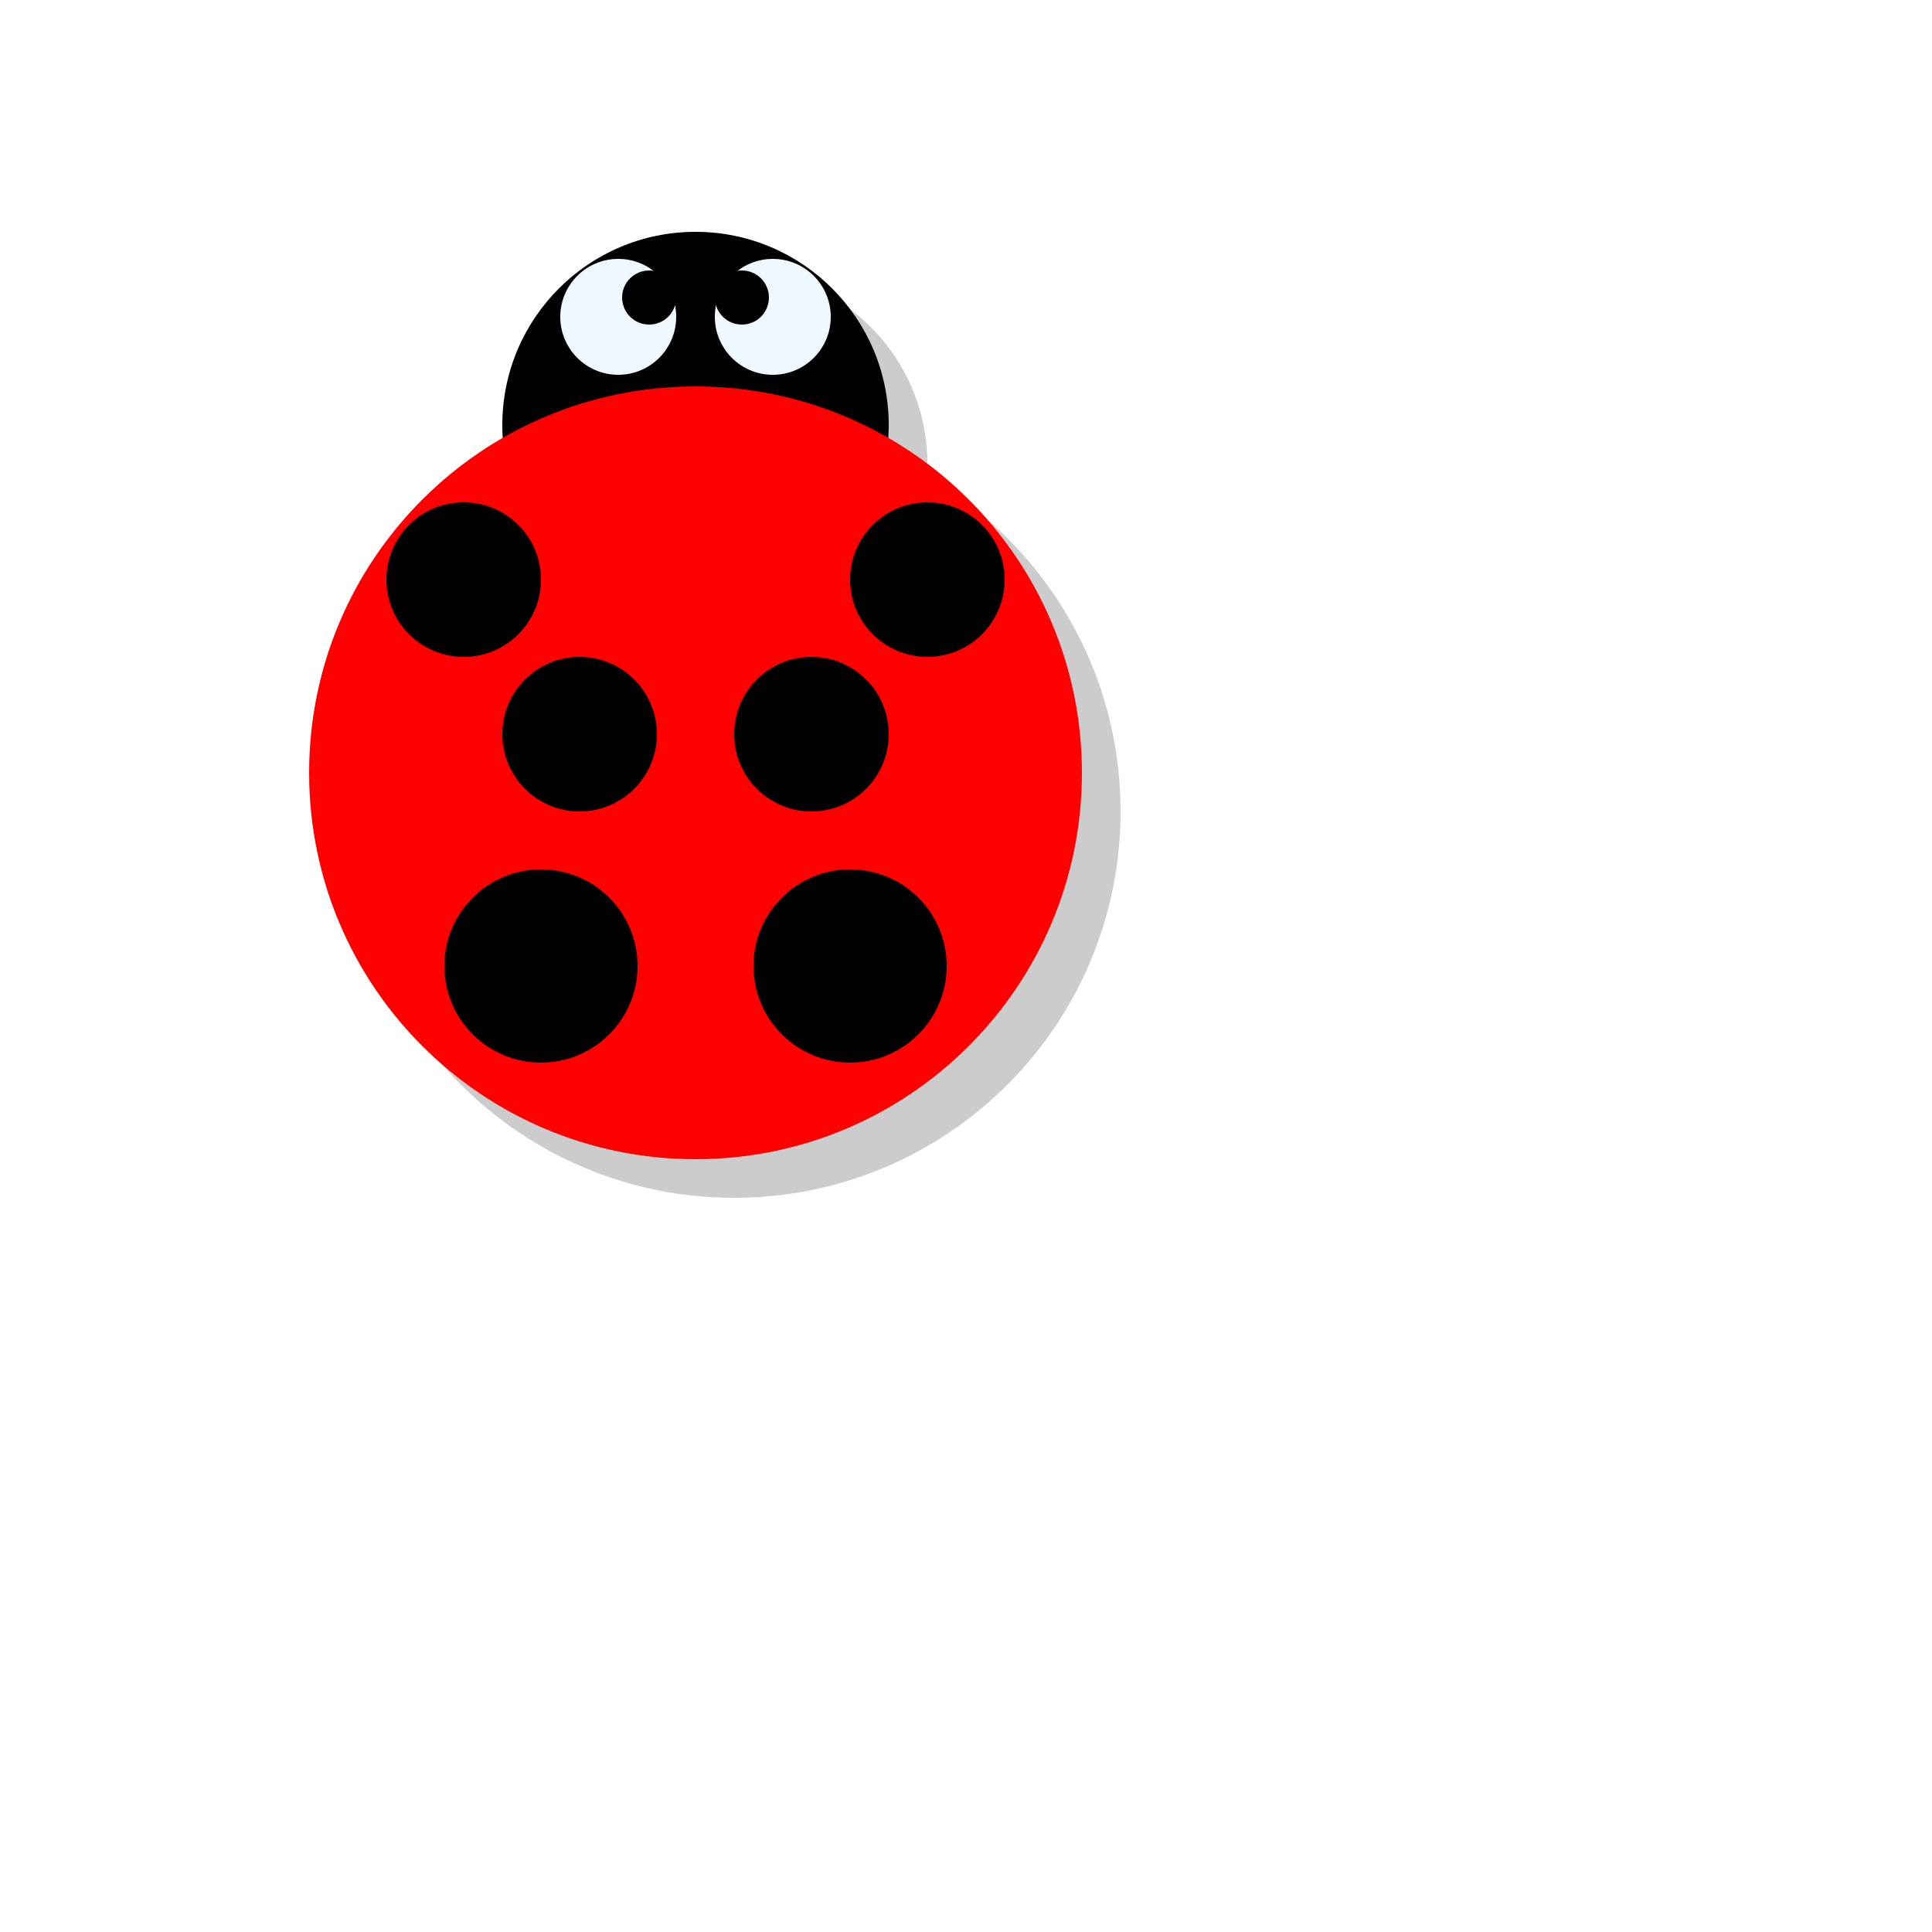
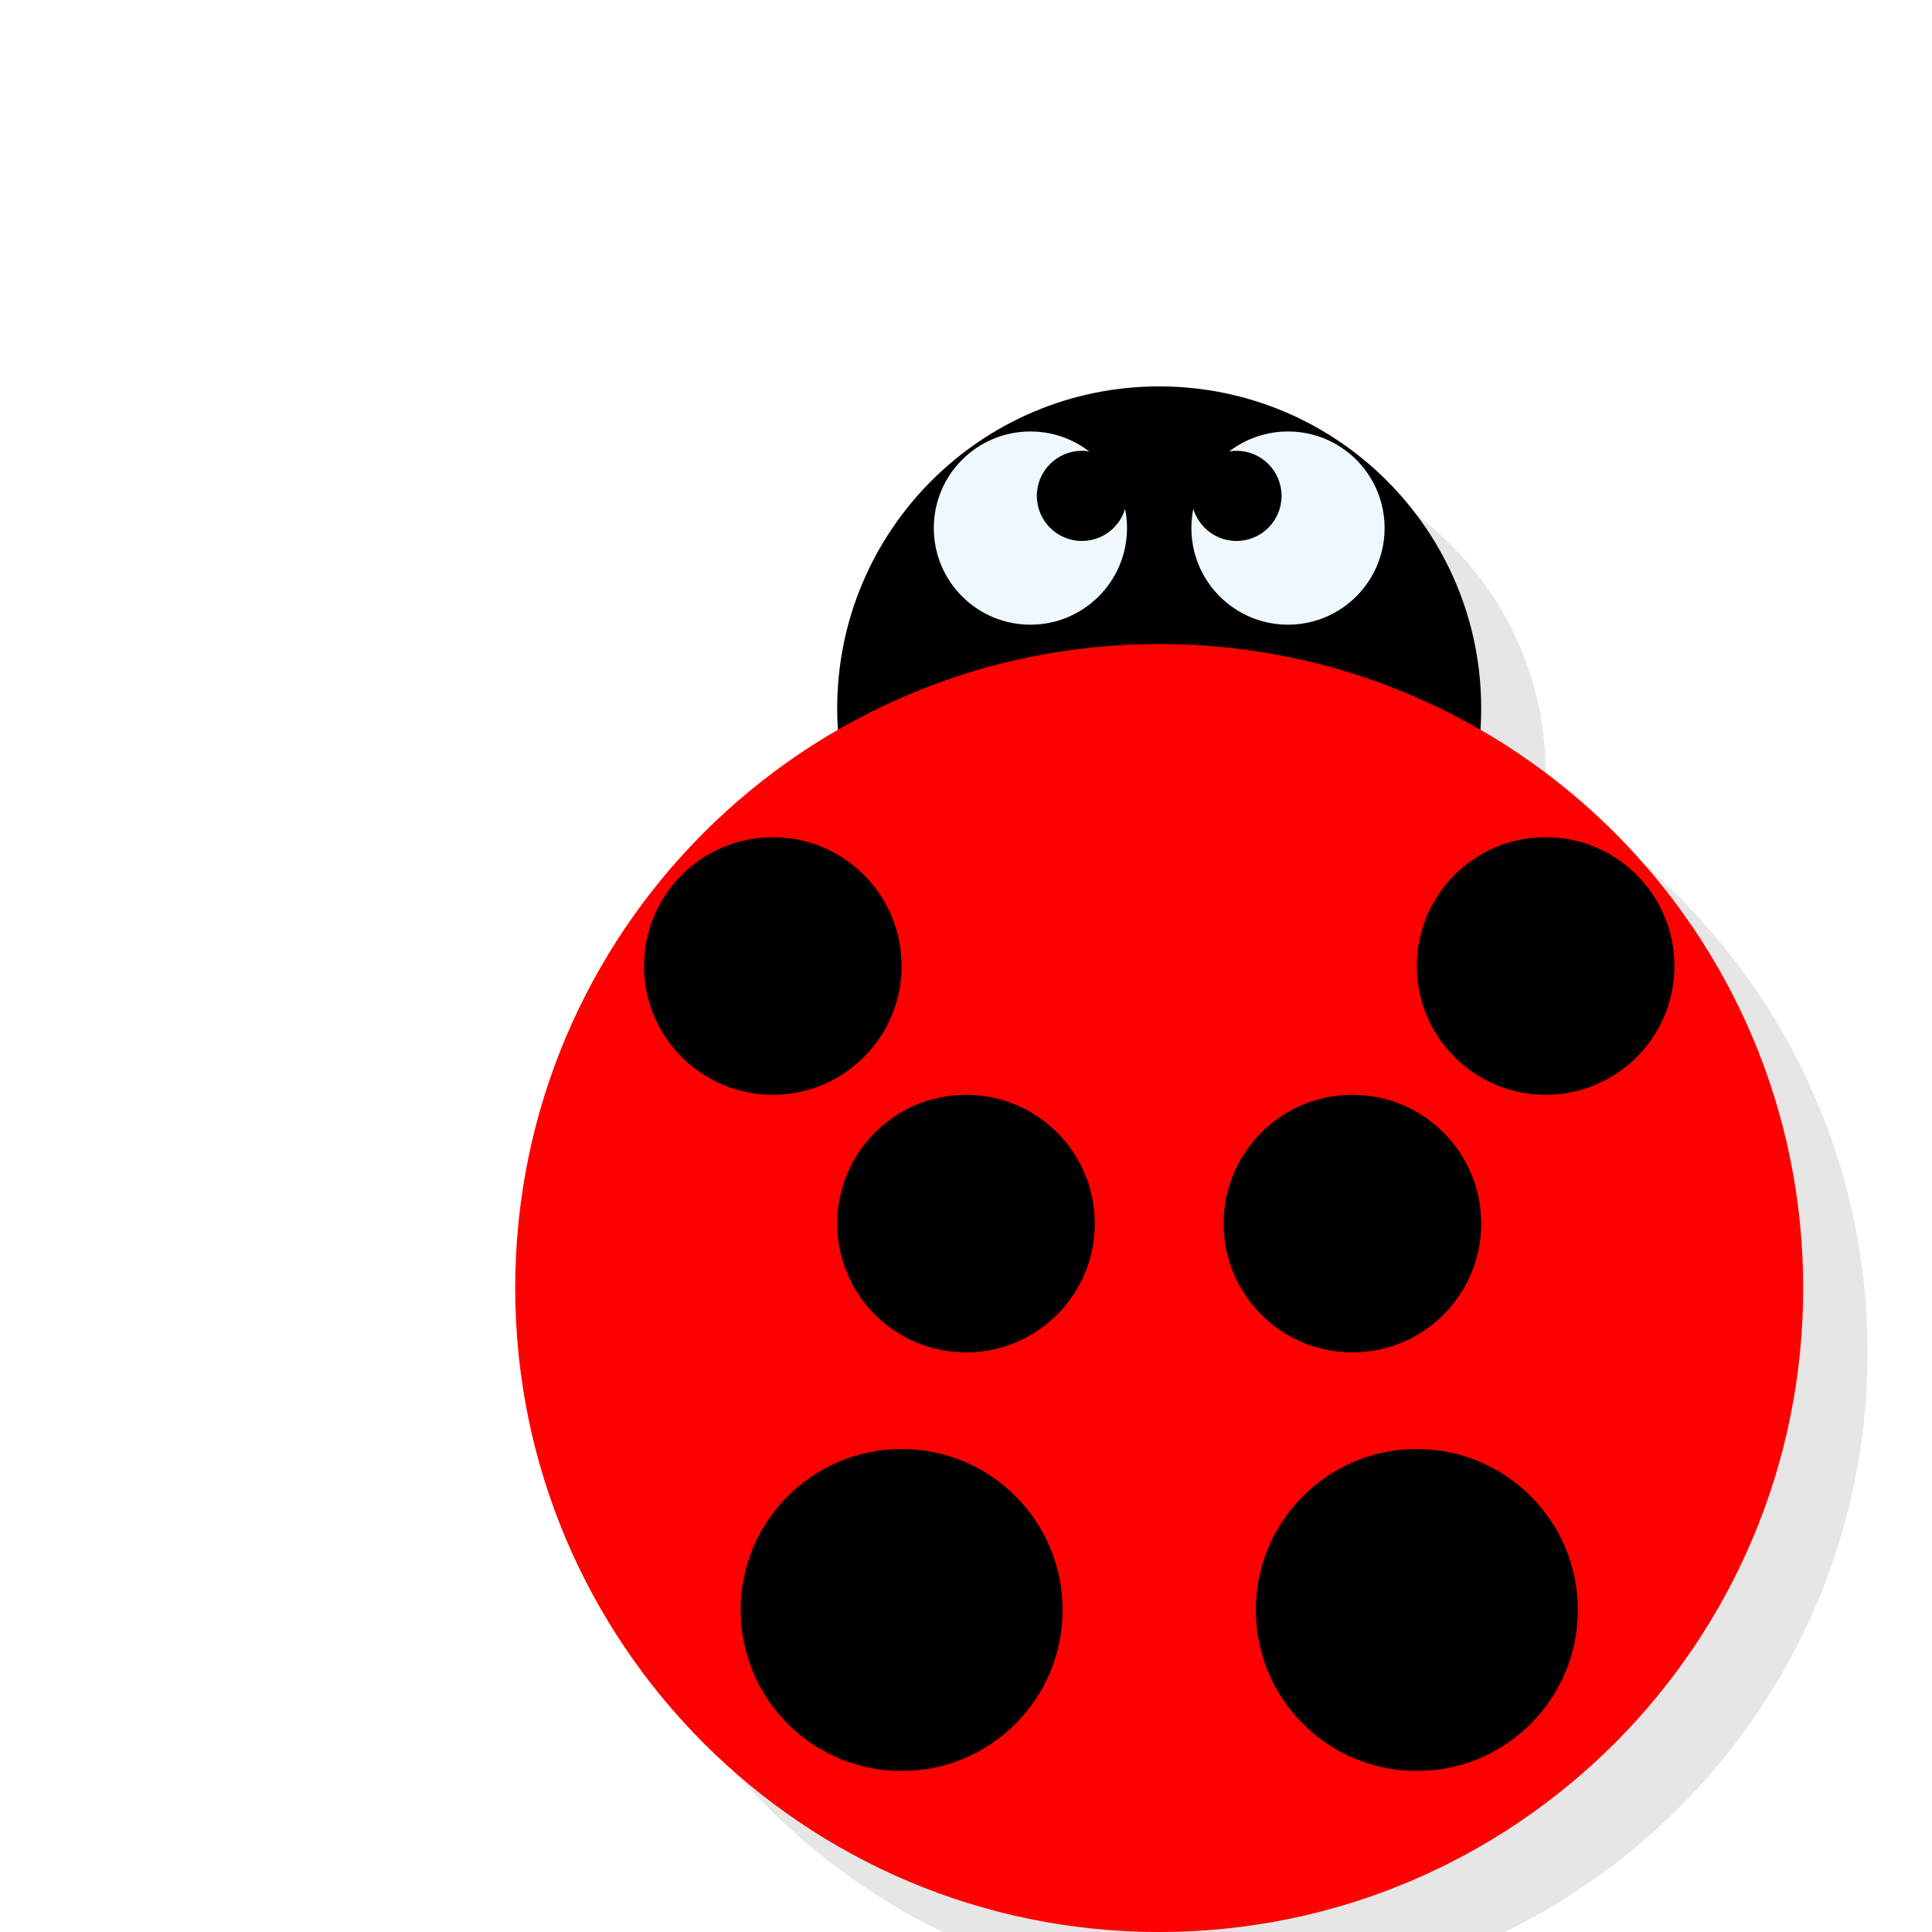
- <svg xmlns="http://www.w3.org/2000/svg" width="500.00" height="500.00">
-   <circle cx="190" cy="210" r="100" fill="rgb(0, 0, 0, 0.2)" />
-   <circle cx="190" cy="120" r="50" fill="rgb(0, 0, 0, 0.2)" />
+ <svg xmlns="http://www.w3.org/2000/svg" width="300.00" height="300.00">
+   <circle cx="190" cy="210" r="100" fill="rgb(0, 0, 0, 0.1)" />
+   <circle cx="190" cy="120" r="50" fill="rgb(0, 0, 0, 0.1)" />
  <circle cx="180" cy="110" r="50" fill="rgb(0, 0, 0, 1)" />
  <circle cx="160" cy="82" r="15" fill="rgb(240, 248, 255, 1)" />
  <circle cx="200" cy="82" r="15" fill="rgb(240, 248, 255, 1)" />
  <circle cx="192" cy="77" r="7" fill="rgb(0, 0, 0, 1)" />
  <circle cx="168" cy="77" r="7" fill="rgb(0, 0, 0, 1)" />
  <circle cx="180" cy="200" r="100" fill="rgb(255, 0, 0, 1)" />
  <circle cx="120" cy="150" r="20" fill="rgb(0, 0, 0, 1)" />
  <circle cx="240" cy="150" r="20" fill="rgb(0, 0, 0, 1)" />
  <circle cx="150" cy="190" r="20" fill="rgb(0, 0, 0, 1)" />
  <circle cx="210" cy="190" r="20" fill="rgb(0, 0, 0, 1)" />
  <circle cx="220" cy="250" r="25" fill="rgb(0, 0, 0, 1)" />
  <circle cx="140" cy="250" r="25" fill="rgb(0, 0, 0, 1)" />
</svg>
